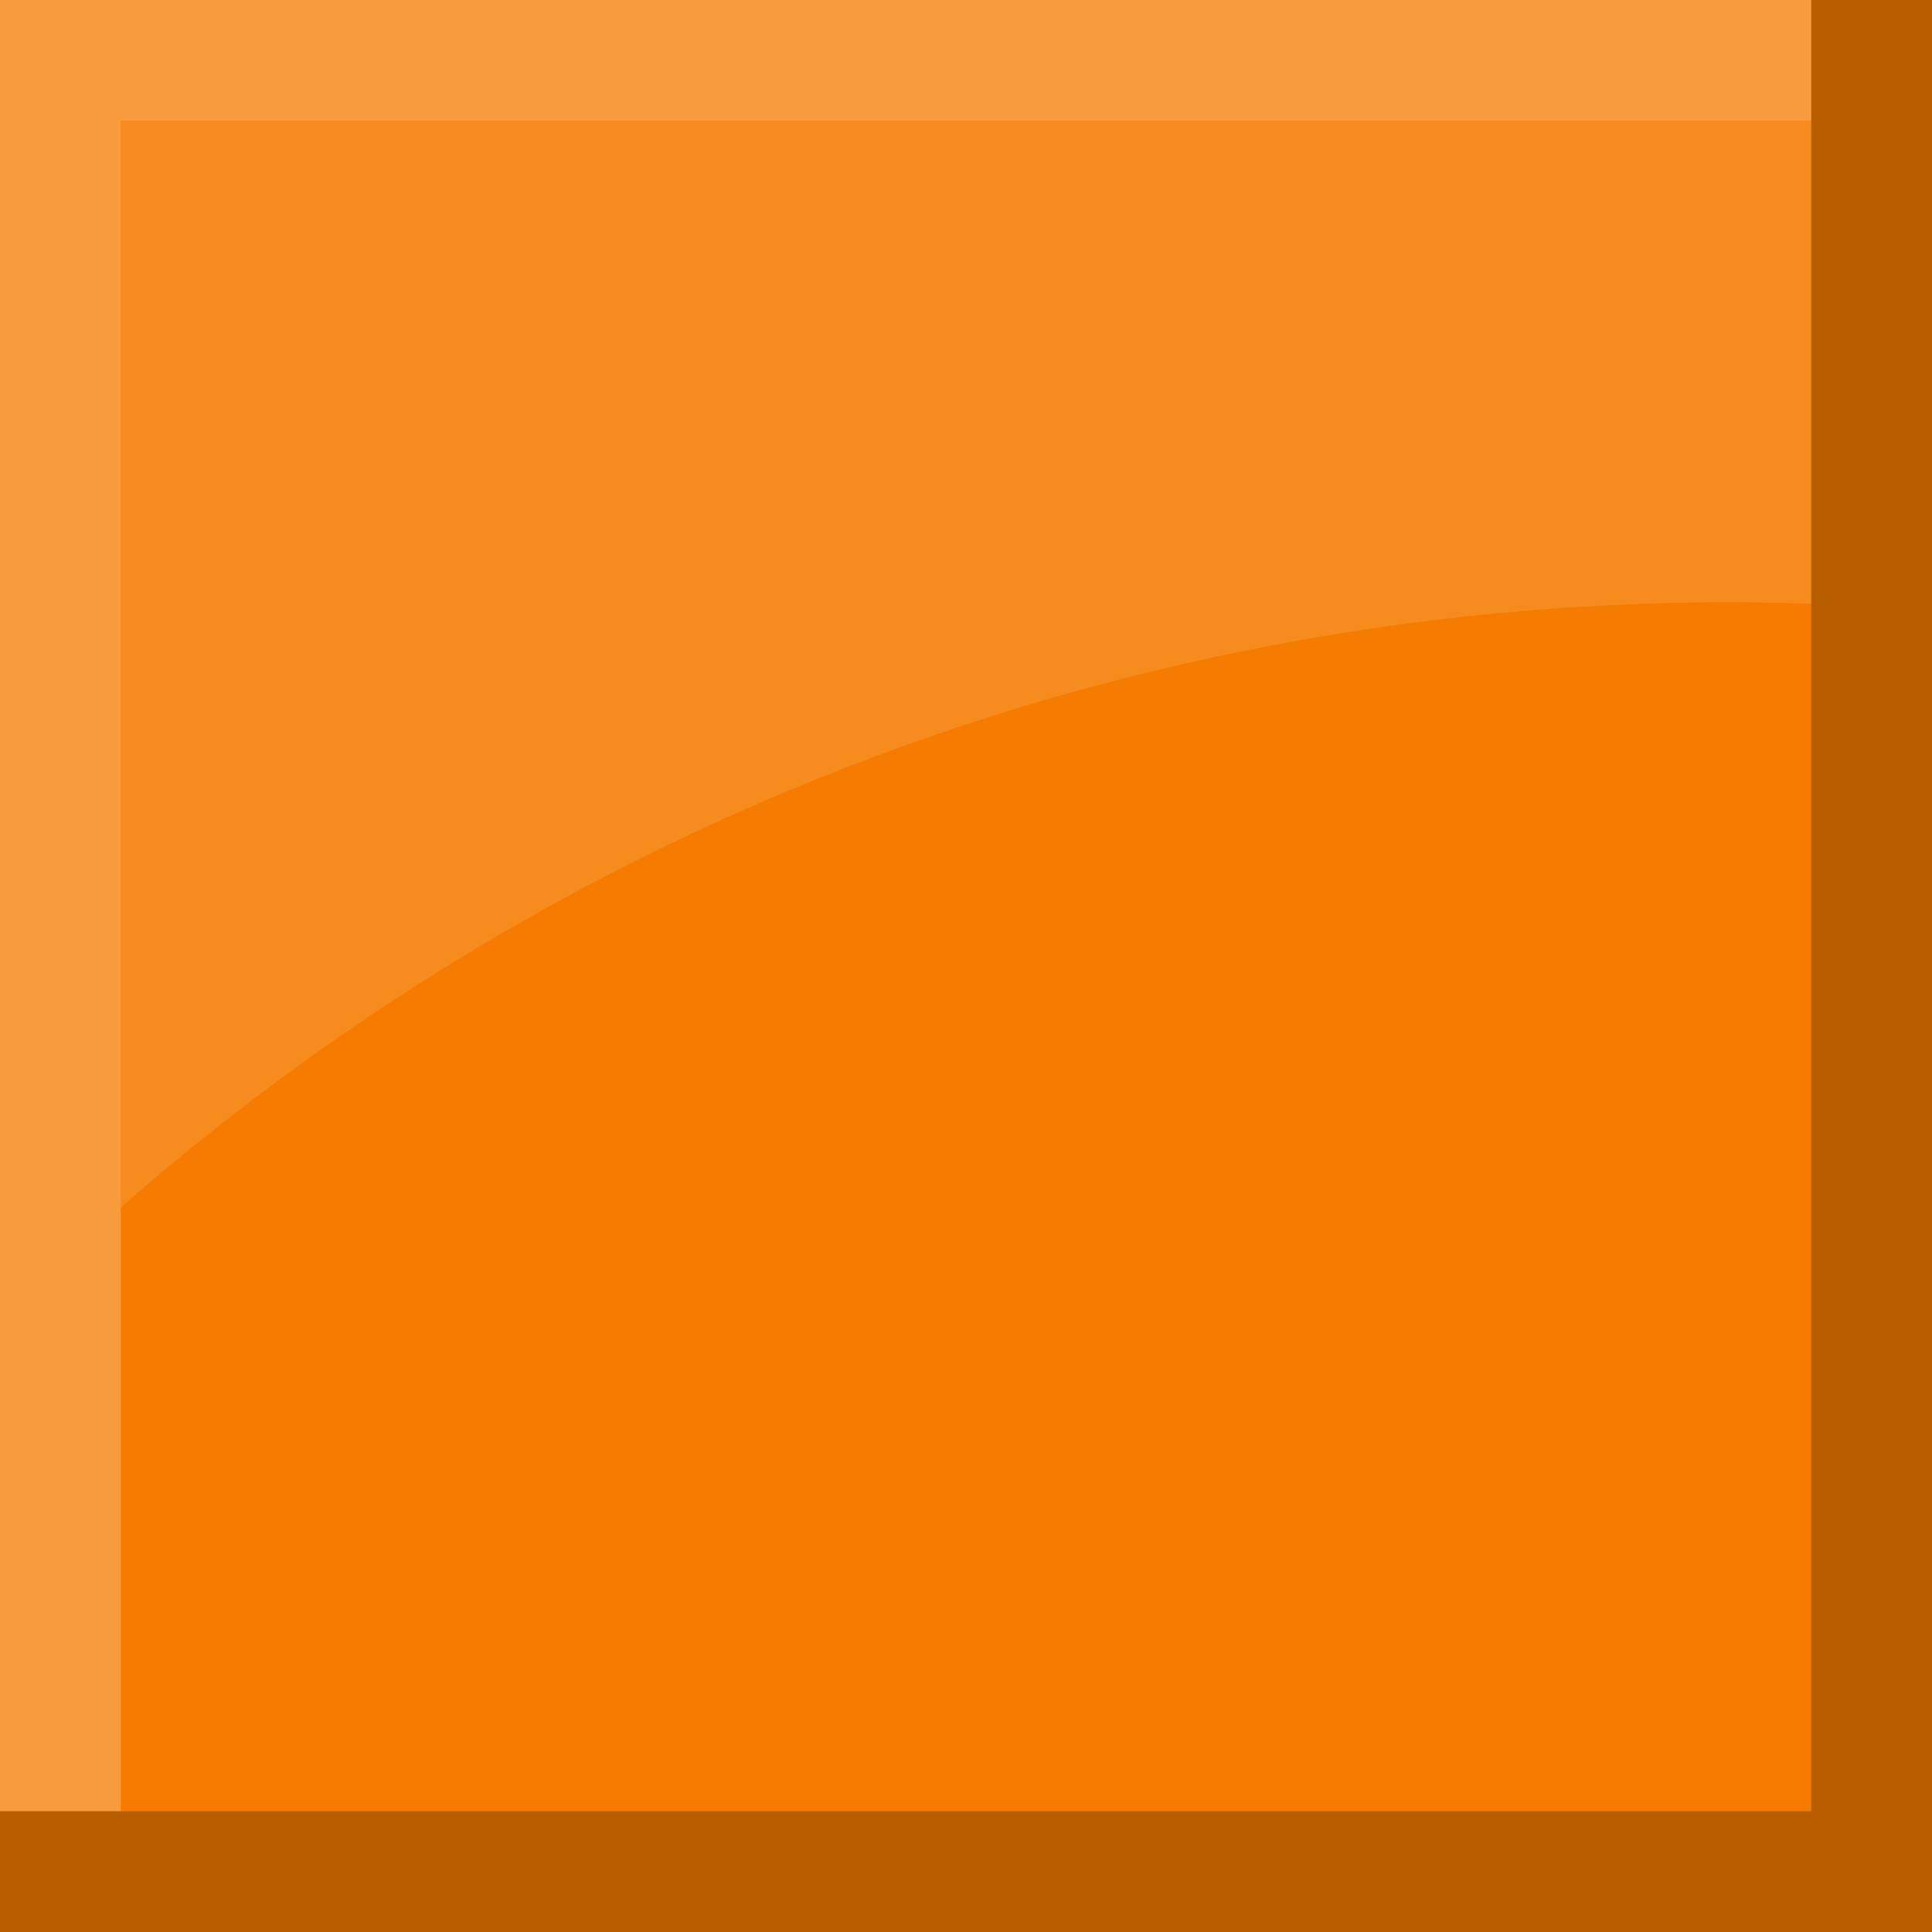
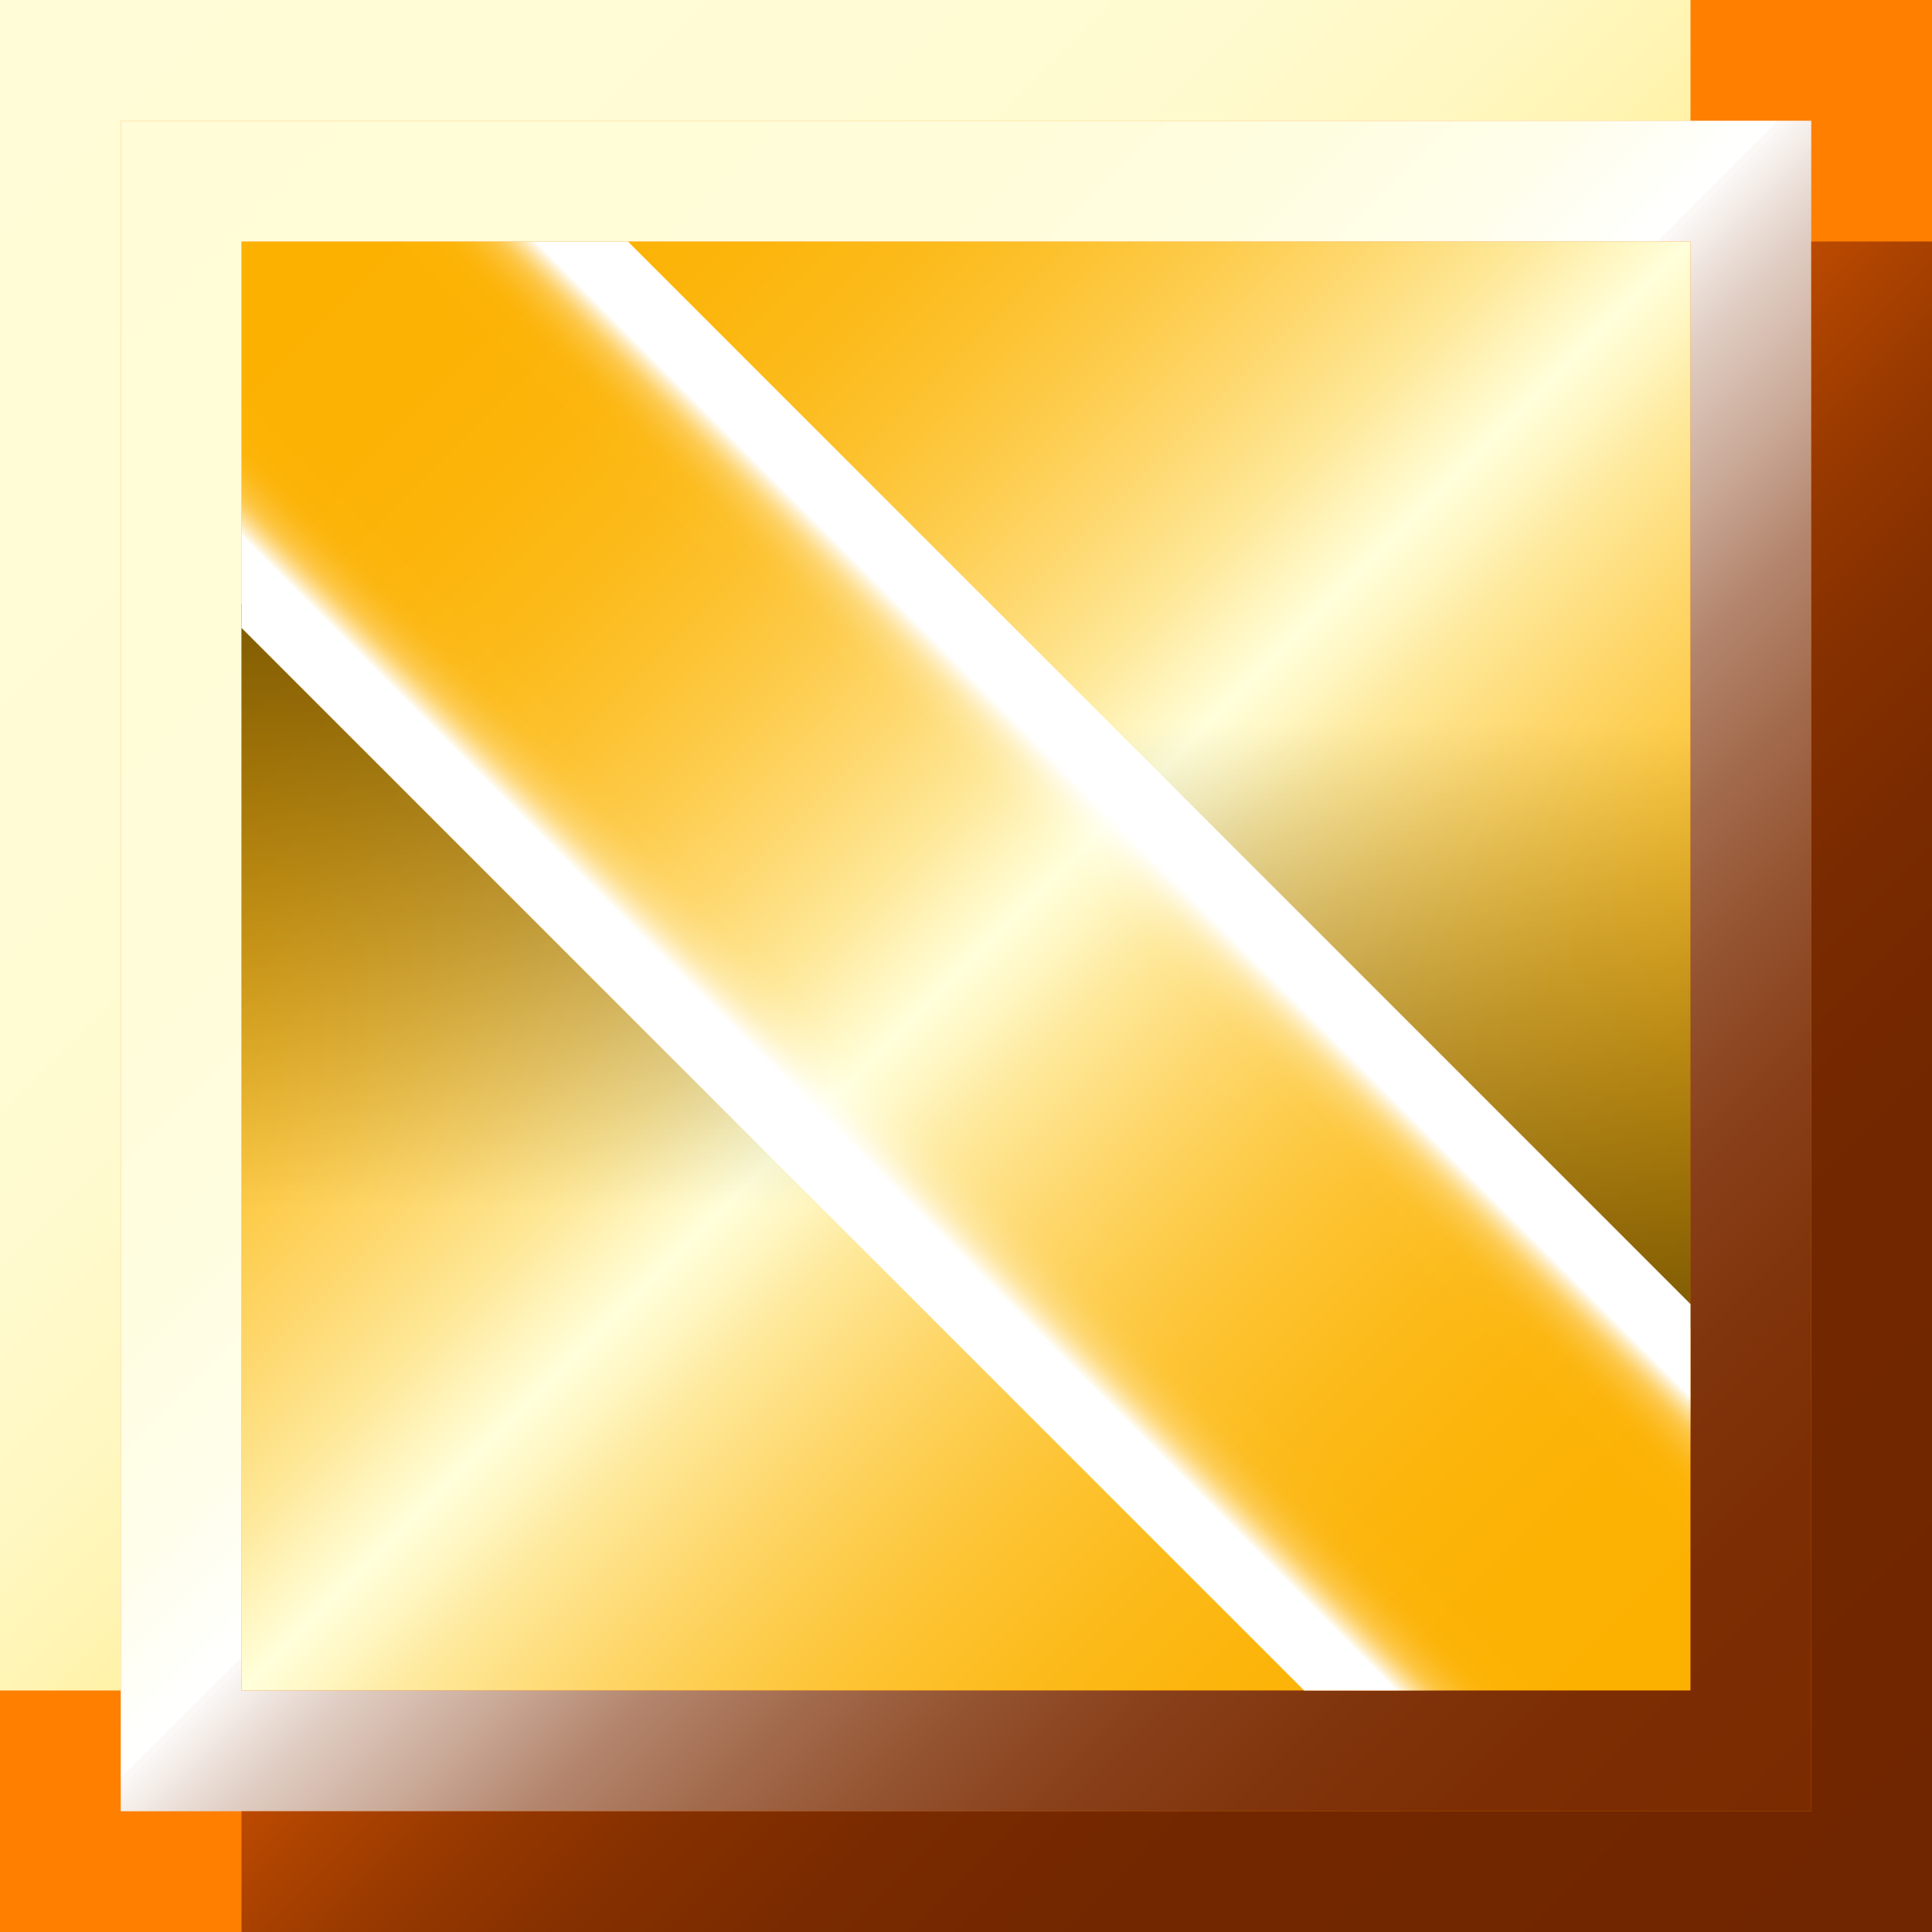
- <svg xmlns="http://www.w3.org/2000/svg" id="Layer_1" data-name="Layer 1" width="144" height="144" viewBox="0 0 144 144">
+ <svg xmlns="http://www.w3.org/2000/svg" xmlns:xlink="http://www.w3.org/1999/xlink" id="Layer_1" data-name="Layer 1" width="144" height="144" viewBox="0 0 144 144">
  <defs>
-     <style>.cls-1{fill:#f57c00;}.cls-2,.cls-3{fill:#fff;}.cls-2{opacity:0.12;}.cls-3{opacity:0.24;}.cls-4{opacity:0.25;}</style>
+     <style>.cls-1{fill:#ff7f01;}.cls-2{fill:url(#linear-gradient);}.cls-3{fill:url(#linear-gradient-2);}.cls-4{fill:url(#linear-gradient-3);}.cls-5{fill:url(#linear-gradient-4);}.cls-6{fill:#ffc601;}.cls-7{fill:url(#linear-gradient-5);}.cls-8{fill:url(#linear-gradient-6);}.cls-9{fill:url(#linear-gradient-7);}.cls-10{fill:url(#linear-gradient-8);}.cls-11{fill:url(#linear-gradient-9);}</style>
+     <linearGradient id="linear-gradient" x1="18" y1="18" x2="126" y2="126" gradientUnits="userSpaceOnUse">
+       <stop offset="0" stop-color="#fcb100" />
+       <stop offset="0.11" stop-color="#fcb203" />
+       <stop offset="0.18" stop-color="#fcb50c" />
+       <stop offset="0.24" stop-color="#fcbb1b" />
+       <stop offset="0.29" stop-color="#fdc230" />
+       <stop offset="0.34" stop-color="#fdcc4c" />
+       <stop offset="0.39" stop-color="#fed86e" />
+       <stop offset="0.44" stop-color="#fee796" />
+       <stop offset="0.48" stop-color="#fff7c4" />
+       <stop offset="0.5" stop-color="#ffffda" />
+       <stop offset="0.52" stop-color="#fff8c7" />
+       <stop offset="0.56" stop-color="#fee899" />
+       <stop offset="0.61" stop-color="#fed970" />
+       <stop offset="0.66" stop-color="#fdcd4d" />
+       <stop offset="0.71" stop-color="#fdc331" />
+       <stop offset="0.77" stop-color="#fcbb1b" />
+       <stop offset="0.83" stop-color="#fcb50c" />
+       <stop offset="0.9" stop-color="#fcb203" />
+       <stop offset="1" stop-color="#fcb100" />
+     </linearGradient>
+     <linearGradient id="linear-gradient-2" x2="67.5" y2="67.5" gradientUnits="userSpaceOnUse">
+       <stop offset="0" stop-color="#fffcd7" />
+       <stop offset="0.52" stop-color="#fffcd5" />
+       <stop offset="0.71" stop-color="#ffface" />
+       <stop offset="0.84" stop-color="#fff8c3" />
+       <stop offset="0.95" stop-color="#fff4b2" />
+       <stop offset="1" stop-color="#fff2a7" />
+     </linearGradient>
+     <linearGradient id="linear-gradient-3" x1="9" y1="9" x2="135" y2="135" gradientUnits="userSpaceOnUse">
+       <stop offset="0" stop-color="#fffcd7" />
+       <stop offset="0.26" stop-color="#fffcd9" />
+       <stop offset="0.36" stop-color="#fffde0" />
+       <stop offset="0.43" stop-color="#fffeeb" />
+       <stop offset="0.48" stop-color="#fffffc" />
+       <stop offset="0.49" stop-color="#fff" />
+       <stop offset="0.49" stop-color="#fcfaf8" />
+       <stop offset="0.53" stop-color="#e1cfc5" />
+       <stop offset="0.58" stop-color="#c9a896" />
+       <stop offset="0.62" stop-color="#b4866e" />
+       <stop offset="0.67" stop-color="#a26a4c" />
+       <stop offset="0.72" stop-color="#945330" />
+       <stop offset="0.77" stop-color="#89411b" />
+       <stop offset="0.83" stop-color="#81350c" />
+       <stop offset="0.9" stop-color="#7c2d03" />
+       <stop offset="1" stop-color="#7b2b00" />
+     </linearGradient>
+     <linearGradient id="linear-gradient-4" x1="76.5" y1="76.5" x2="144" y2="144" gradientUnits="userSpaceOnUse">
+       <stop offset="0" stop-color="#bc4a00" />
+       <stop offset="0.05" stop-color="#ad4300" />
+       <stop offset="0.14" stop-color="#963800" />
+       <stop offset="0.24" stop-color="#853000" />
+       <stop offset="0.37" stop-color="#792a00" />
+       <stop offset="0.55" stop-color="#722700" />
+       <stop offset="1" stop-color="#702600" />
+     </linearGradient>
+     <linearGradient id="linear-gradient-5" x1="144" x2="211.5" y2="67.5" gradientUnits="userSpaceOnUse">
+       <stop offset="0" stop-color="#ffffd5" />
+       <stop offset="0.49" stop-color="#ffffd3" />
+       <stop offset="0.66" stop-color="#ffc" />
+       <stop offset="0.79" stop-color="#ffffc1" />
+       <stop offset="0.89" stop-color="#ffffb0" />
+       <stop offset="0.97" stop-color="#ffff9a" />
+       <stop offset="1" stop-color="#ffff91" />
+     </linearGradient>
+     <linearGradient id="linear-gradient-6" x1="40.5" y1="45" x2="40.5" y2="90" gradientUnits="userSpaceOnUse">
+       <stop offset="0" stop-opacity="0.5" />
+       <stop offset="1" stop-opacity="0" />
+     </linearGradient>
+     <linearGradient id="linear-gradient-7" x1="-166.5" y1="324" x2="-166.5" y2="369" gradientTransform="translate(-63 423) rotate(180)" xlink:href="#linear-gradient-6" />
+     <linearGradient id="linear-gradient-8" x1="-162.7" y1="354.97" x2="-152.8" y2="345.07" gradientTransform="translate(-76.3 412.57) rotate(180)" gradientUnits="userSpaceOnUse">
+       <stop offset="0.35" stop-color="#fff" />
+       <stop offset="0.35" stop-color="#fff" stop-opacity="0.96" />
+       <stop offset="0.38" stop-color="#fff" stop-opacity="0.78" />
+       <stop offset="0.41" stop-color="#fff" stop-opacity="0.61" />
+       <stop offset="0.44" stop-color="#fff" stop-opacity="0.47" />
+       <stop offset="0.47" stop-color="#fff" stop-opacity="0.34" />
+       <stop offset="0.51" stop-color="#fff" stop-opacity="0.23" />
+       <stop offset="0.56" stop-color="#fff" stop-opacity="0.15" />
+       <stop offset="0.61" stop-color="#fff" stop-opacity="0.08" />
+       <stop offset="0.67" stop-color="#fff" stop-opacity="0.03" />
+       <stop offset="0.76" stop-color="#fff" stop-opacity="0.01" />
+       <stop offset="1" stop-color="#fff" stop-opacity="0" />
+     </linearGradient>
+     <linearGradient id="linear-gradient-9" x1="-143.08" y1="-11.83" x2="-133.18" y2="-21.73" gradientTransform="translate(200.68 98.23)" xlink:href="#linear-gradient-8" />
  </defs>
  <rect class="cls-1" width="144" height="144" />
-   <path class="cls-2" d="M9,9V90A181.61,181.61,0,0,1,135,45V9Z" />
-   <polygon class="cls-3" points="135 0 0 0 0 7 0 9 0 135 9 135 9 9 135 9 135 0" />
-   <polygon class="cls-4" points="135 0 135 135 0 135 0 144 135 144 144 144 144 135 144 0 135 0" />
+   <rect class="cls-2" x="18" y="18" width="108" height="108" />
+   <polygon class="cls-3" points="9 0 0 0 0 126 9 126 9 9 126 9 126 0 9 0" />
+   <path class="cls-4" d="M9,9V135H135V9ZM126,126H18V18H126Z" />
+   <polygon class="cls-5" points="135 18 135 135 18 135 18 144 144 144 144 135 144 18 135 18" />
+   <rect class="cls-6" x="144" width="144" height="144" />
+   <polygon class="cls-7" points="153 0 144 0 144 126 153 126 153 9 270 9 270 0 153 0" />
+   <polygon class="cls-8" points="18 72 18 45 63 90 18 90 18 72" />
+   <polygon class="cls-9" points="126 72 126 99 81 54 126 54 126 72" />
+   <polygon class="cls-10" points="126 117 27 18 46.8 18 126 97.2 126 117" />
+   <polygon class="cls-11" points="18 27 117 126 97.2 126 18 46.8 18 27" />
</svg>
